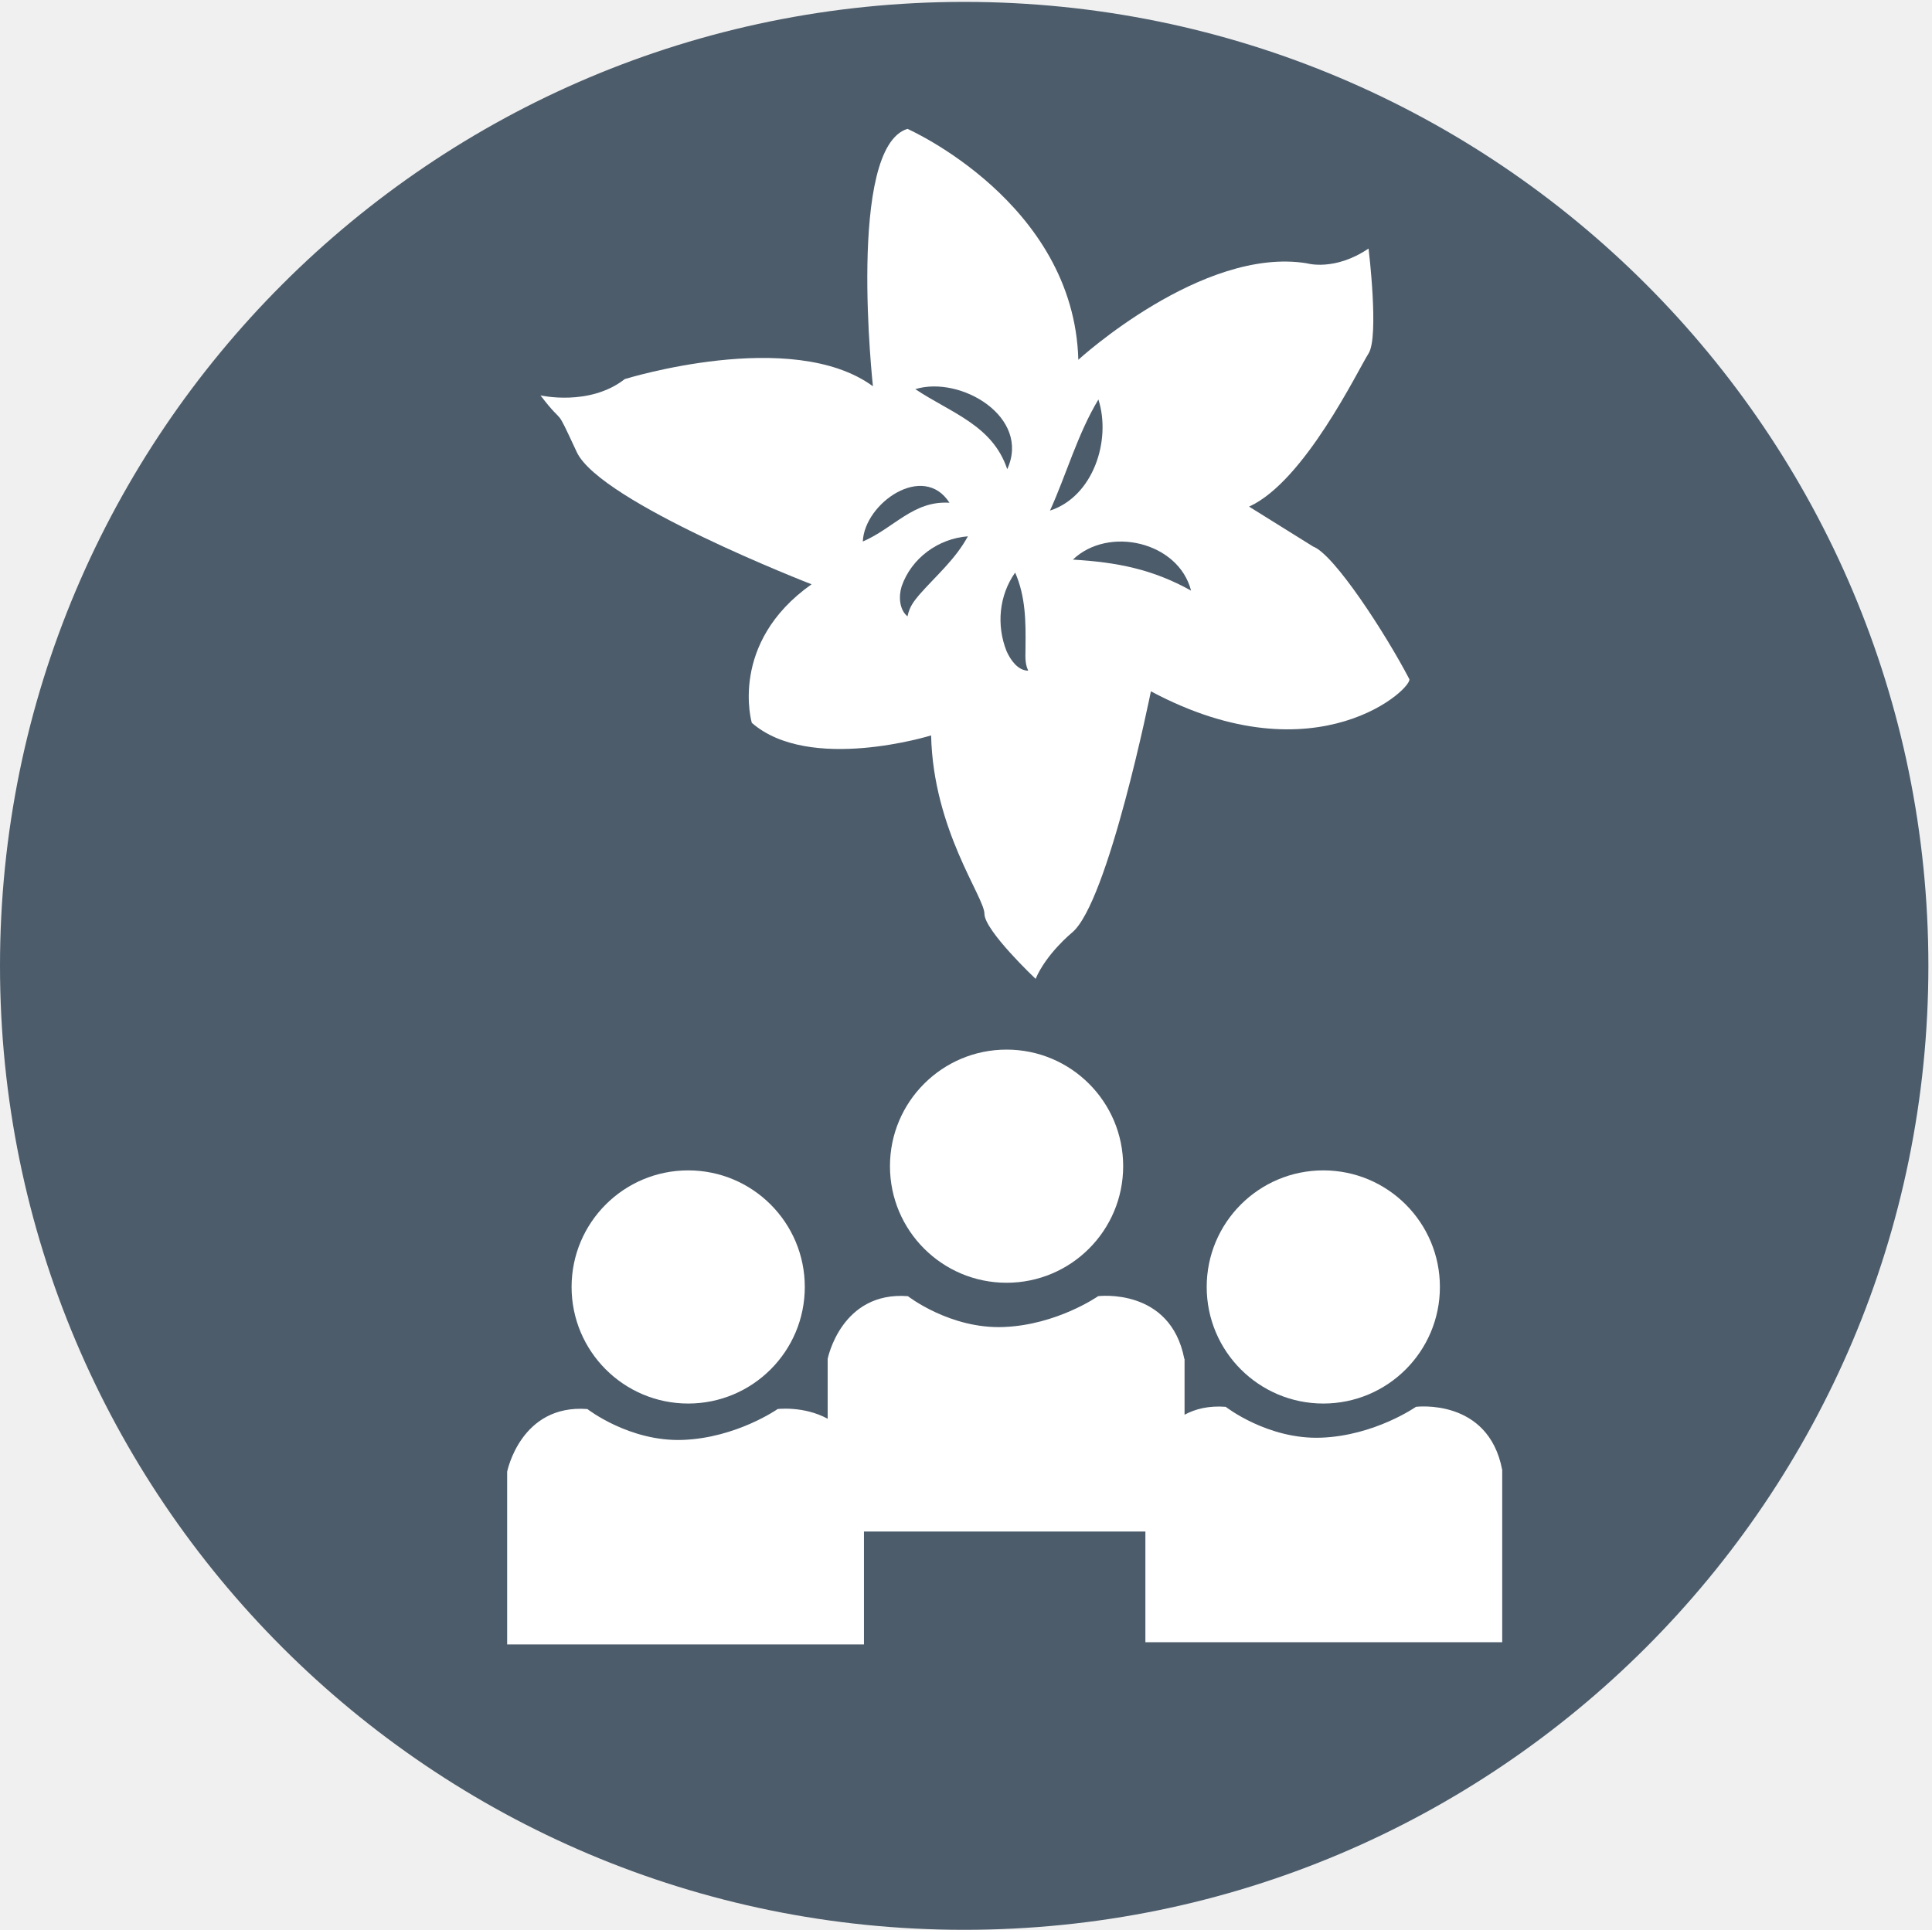
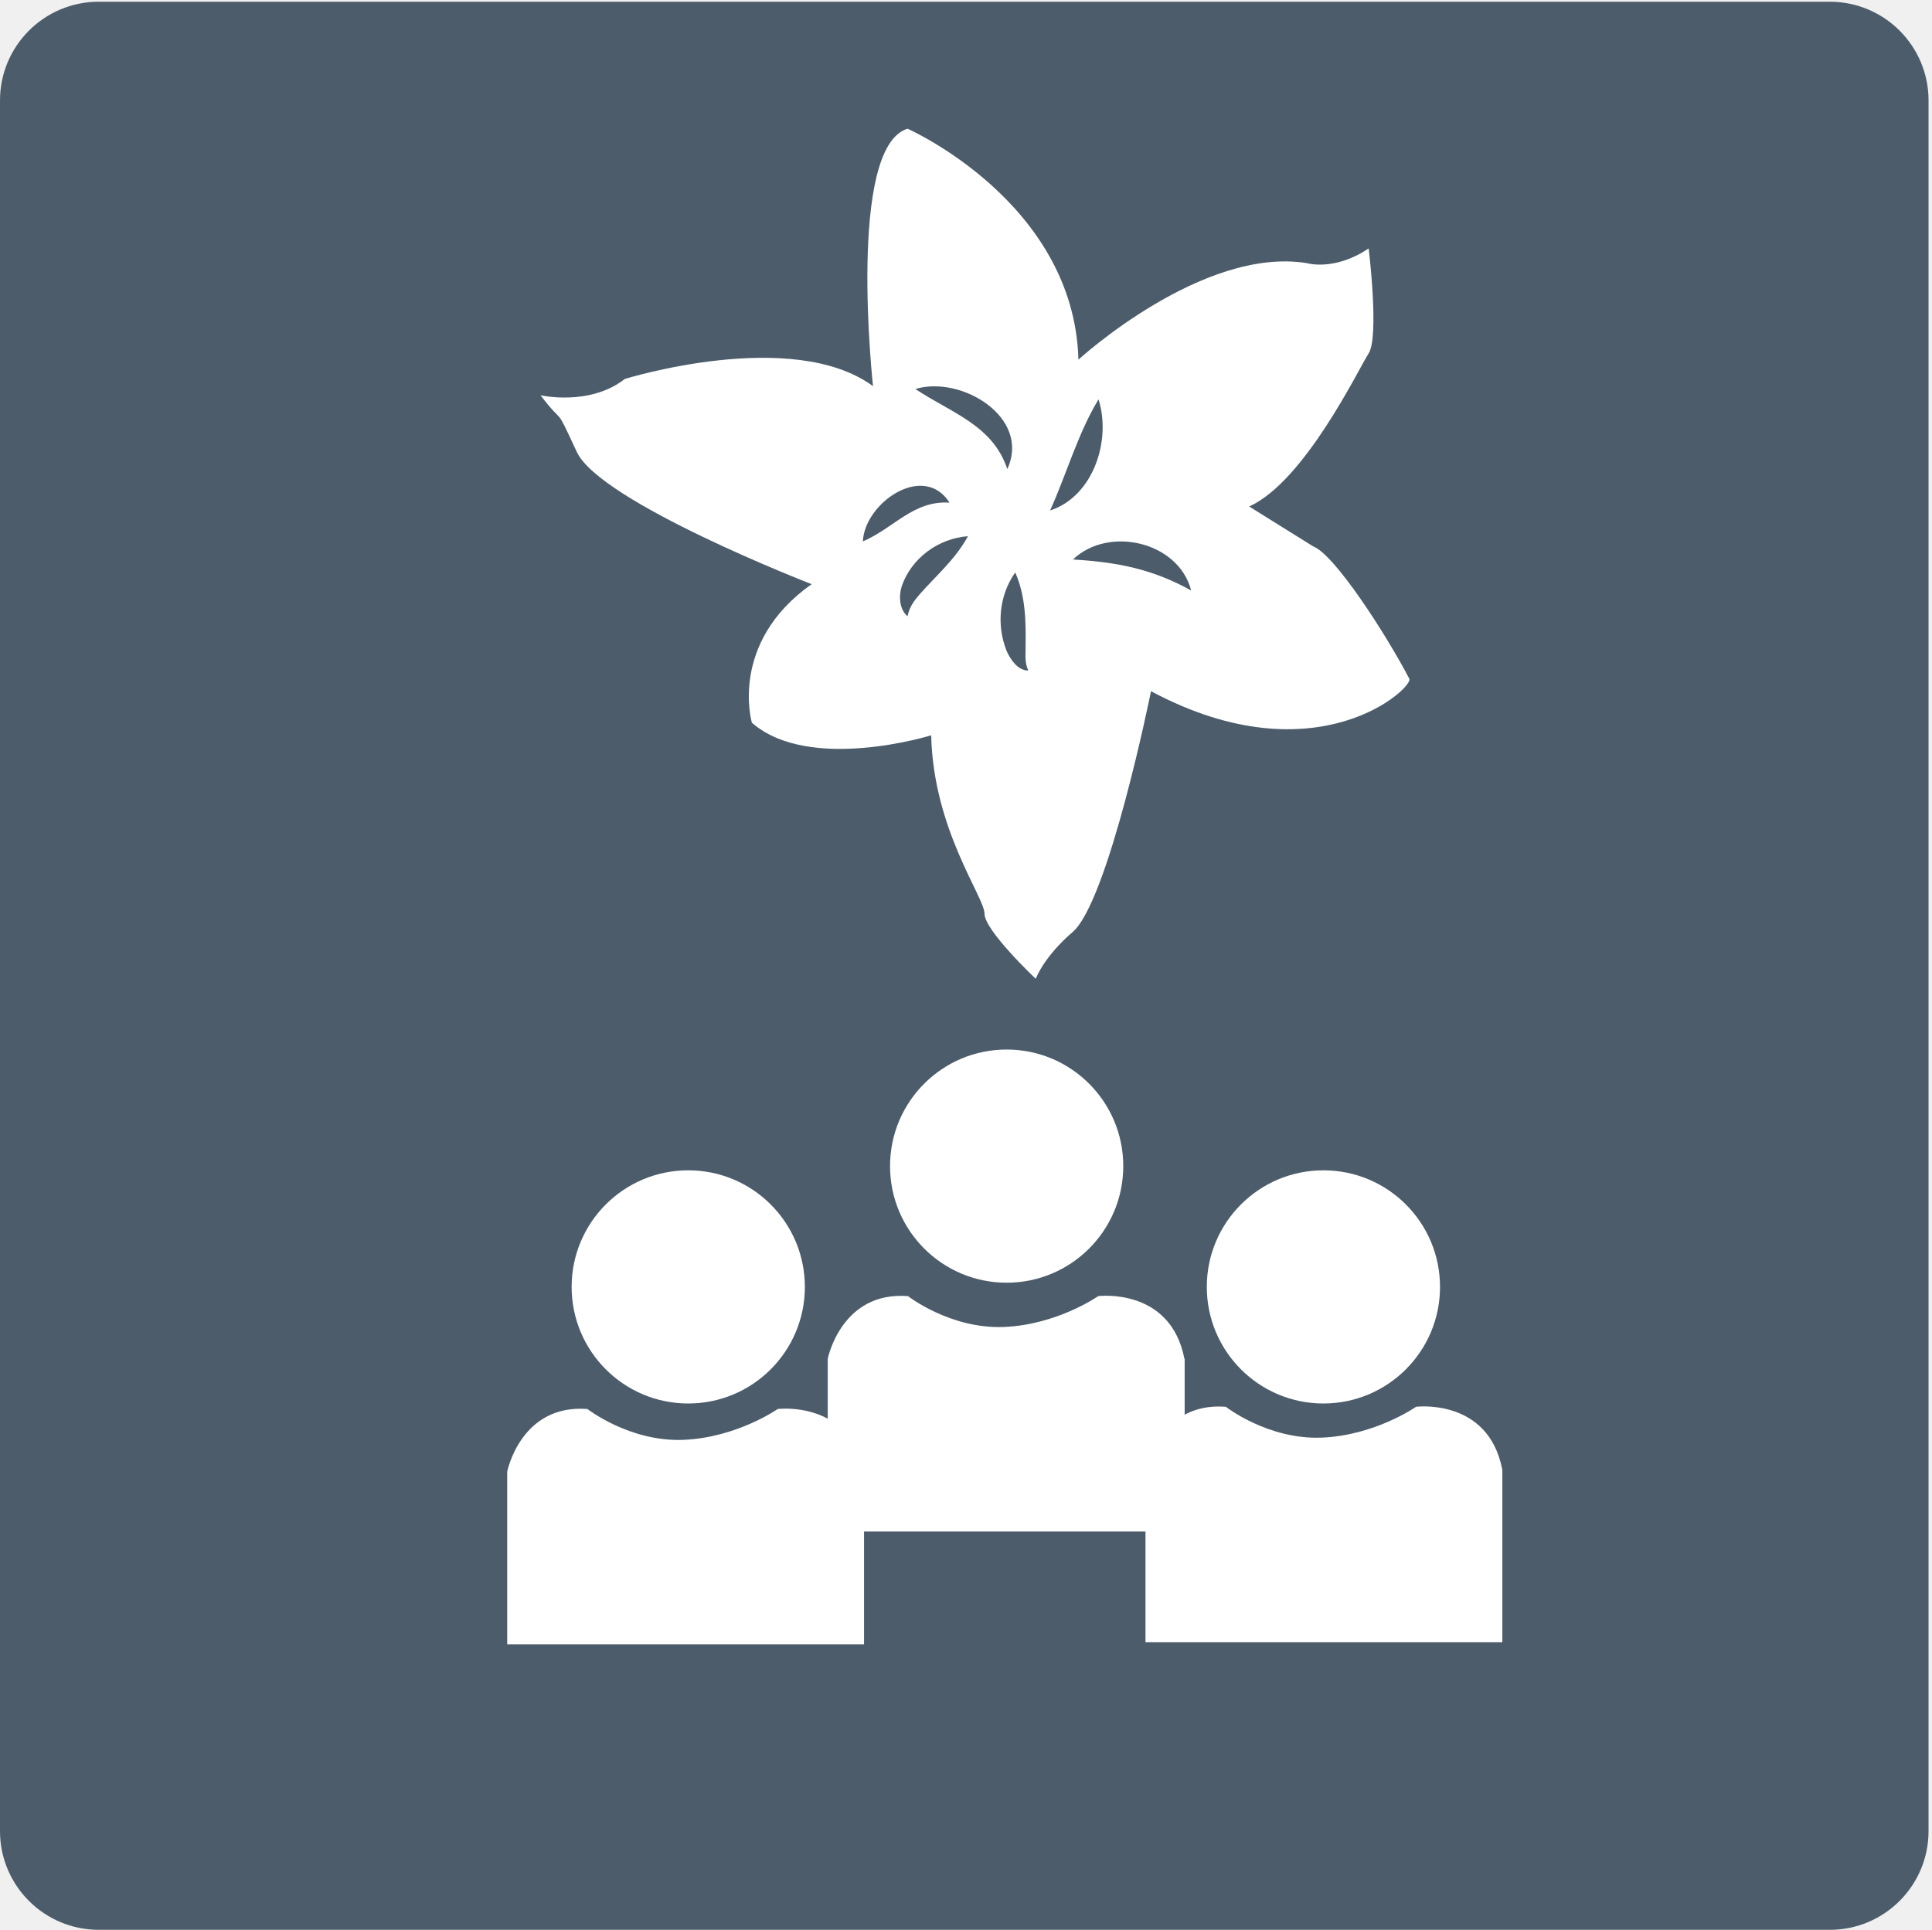
- <svg xmlns="http://www.w3.org/2000/svg" id="icon--hr-gf" viewBox="0 0 234.78 234.57">
-   <circle cx="117.17" cy="117.4" r="117.17" fill="#4c5c6b" />
+ <svg xmlns="http://www.w3.org/2000/svg" id="icon--hr-gf" viewBox="0 0 234.76 234.55">
+   <rect y=".21" width="234.34" height="234.34" rx="12" ry="12" fill="#4c5c6b" />
  <g>
-     <circle cx="122.32" cy="141.75" r="14.17" fill="#fff" />
-     <circle cx="83.63" cy="156.43" r="14.17" fill="#fff" />
-     <circle cx="160.81" cy="156.43" r="14.17" fill="#fff" />
-     <path d="M182.54,178.62c-1.69-8.73-10.47-7.62-10.47-7.62,0,0-5,3.5-11.5,3.75s-11.62-3.75-11.62-3.75c-2.06-.16-3.7.26-5,.96v-6.79h-.03c-1.69-8.73-10.47-7.62-10.47-7.62,0,0-5,3.5-11.5,3.75s-11.62-3.75-11.62-3.75c-8.12-.62-9.75,7.62-9.75,7.62v7.28c-2.9-1.58-6.08-1.18-6.08-1.18,0,0-5,3.5-11.5,3.75s-11.62-3.75-11.62-3.75c-8.12-.62-9.75,7.62-9.75,7.62v20.99h43.36v-13.72h34.2v13.45h43.36v-20.99h-.03.02Z" fill="#fff" />
+     <circle cx="122.32" cy="141.73" r="14.17" fill="#fff" />
+     <circle cx="83.63" cy="156.41" r="14.17" fill="#fff" />
+     <circle cx="160.81" cy="156.41" r="14.17" fill="#fff" />
+     <path d="M182.54,178.6c-1.69-8.73-10.47-7.62-10.47-7.62,0,0-5,3.5-11.5,3.75s-11.62-3.75-11.62-3.75c-2.06-.16-3.7.26-5,.96v-6.79h-.03c-1.69-8.73-10.47-7.62-10.47-7.62,0,0-5,3.5-11.5,3.75s-11.62-3.75-11.62-3.75c-8.12-.62-9.75,7.62-9.75,7.62v7.28c-2.9-1.58-6.08-1.18-6.08-1.18,0,0-5,3.5-11.5,3.75s-11.62-3.75-11.62-3.75c-8.12-.62-9.75,7.62-9.75,7.62v20.99h43.36v-13.72h34.2v13.45h43.36v-20.99h-.03.02Z" fill="#fff" />
  </g>
  <g id="flowerGroup">
-     <path d="M110.29,15.67s20.23,8.93,20.75,28.06c0,0,15.04-13.78,27.75-11.73,0,0,3.37,1.02,7.52-1.79,0,0,1.3,10.71,0,12.75s-7.78,15.56-14.52,18.62l7.78,4.85c2.59.97,8.84,10.65,11.67,16.07.74.88-11.1,12.36-31.38,1.53,0,0-5.19,25.76-9.6,29.34,0,0-3.11,2.55-4.41,5.61,0,0-6.22-5.87-6.22-7.91s-6.22-10.2-6.48-21.68c0,0-14.78,4.59-21.79-1.53,0,0-2.85-9.69,7.26-16.84,0,0-25.68-9.95-28.53-16.07-2.85-6.12-1.3-2.81-4.41-6.89,0,0,5.95,1.37,10.24-1.98,0,0,20.32-6.33,30.16.87,0,0-3.19-29.06,4.21-31.29h0Z" fill="#fff" />
-     <path d="M133.48,48.56c1.59,4.96-.63,11.8-5.88,13.5,2-4.41,3.35-9.31,5.88-13.5h0Z" fill="#4c5c6b" />
-     <path d="M111.23,47.3c5.53-1.69,14.07,3.42,11.17,9.73-1.78-5.36-6.85-6.84-11.17-9.73h0Z" fill="#4c5c6b" />
-     <path d="M104.85,65.82c.2-4.67,7.37-9.66,10.53-4.71-4.4-.28-6.73,3.08-10.53,4.71h0Z" fill="#4c5c6b" />
-     <path d="M117.62,65.19c-1.55,2.84-3.89,4.8-5.93,7.13-.58.71-1.16,1.37-1.41,2.6-1.02-.84-1.08-2.47-.71-3.65,1.19-3.44,4.46-5.81,8.05-6.08h0Z" fill="#4c5c6b" />
-     <path d="M123.36,69.59c1.28,2.93,1.3,5.96,1.26,9.03.02,1.02-.14,1.89.33,2.9-1.28-.01-2.17-1.34-2.63-2.37-1.25-3.15-.92-6.76,1.04-9.55h0Z" fill="#4c5c6b" />
-     <path d="M130.38,68.02c4.32-4.13,12.83-2.18,14.36,3.77-4.7-2.62-9.02-3.45-14.36-3.77h0Z" fill="#4c5c6b" />
+     <path d="M110.29,15.65s20.23,8.93,20.75,28.06c0,0,15.04-13.78,27.75-11.73,0,0,3.37,1.02,7.52-1.79,0,0,1.3,10.71,0,12.75s-7.78,15.56-14.52,18.62l7.78,4.85c2.59.97,8.84,10.65,11.67,16.07.74.88-11.1,12.36-31.38,1.53,0,0-5.19,25.76-9.6,29.34,0,0-3.11,2.55-4.41,5.61,0,0-6.22-5.87-6.22-7.91s-6.22-10.2-6.48-21.68c0,0-14.78,4.59-21.79-1.53,0,0-2.85-9.69,7.26-16.84,0,0-25.68-9.95-28.53-16.07-2.85-6.12-1.3-2.81-4.41-6.89,0,0,5.95,1.37,10.24-1.98,0,0,20.32-6.33,30.16.87,0,0-3.19-29.06,4.21-31.29h0Z" fill="#fff" />
+     <path d="M133.48,48.54c1.59,4.96-.63,11.8-5.88,13.5,2-4.41,3.35-9.31,5.88-13.5h0Z" fill="#4c5c6b" />
+     <path d="M111.23,47.28c5.53-1.69,14.07,3.42,11.17,9.73-1.78-5.36-6.85-6.84-11.17-9.73h0Z" fill="#4c5c6b" />
+     <path d="M104.85,65.8c.2-4.67,7.37-9.66,10.53-4.71-4.4-.28-6.73,3.08-10.53,4.71h0Z" fill="#4c5c6b" />
+     <path d="M117.62,65.17c-1.55,2.84-3.89,4.8-5.93,7.13-.58.71-1.16,1.37-1.41,2.6-1.02-.84-1.08-2.47-.71-3.65,1.19-3.44,4.46-5.81,8.05-6.08h0Z" fill="#4c5c6b" />
+     <path d="M123.36,69.57c1.28,2.93,1.3,5.96,1.26,9.03.02,1.02-.14,1.89.33,2.9-1.28-.01-2.17-1.34-2.63-2.37-1.25-3.15-.92-6.76,1.04-9.55h0Z" fill="#4c5c6b" />
+     <path d="M130.38,68c4.32-4.13,12.83-2.18,14.36,3.77-4.7-2.62-9.02-3.45-14.36-3.77h0Z" fill="#4c5c6b" />
  </g>
</svg>
